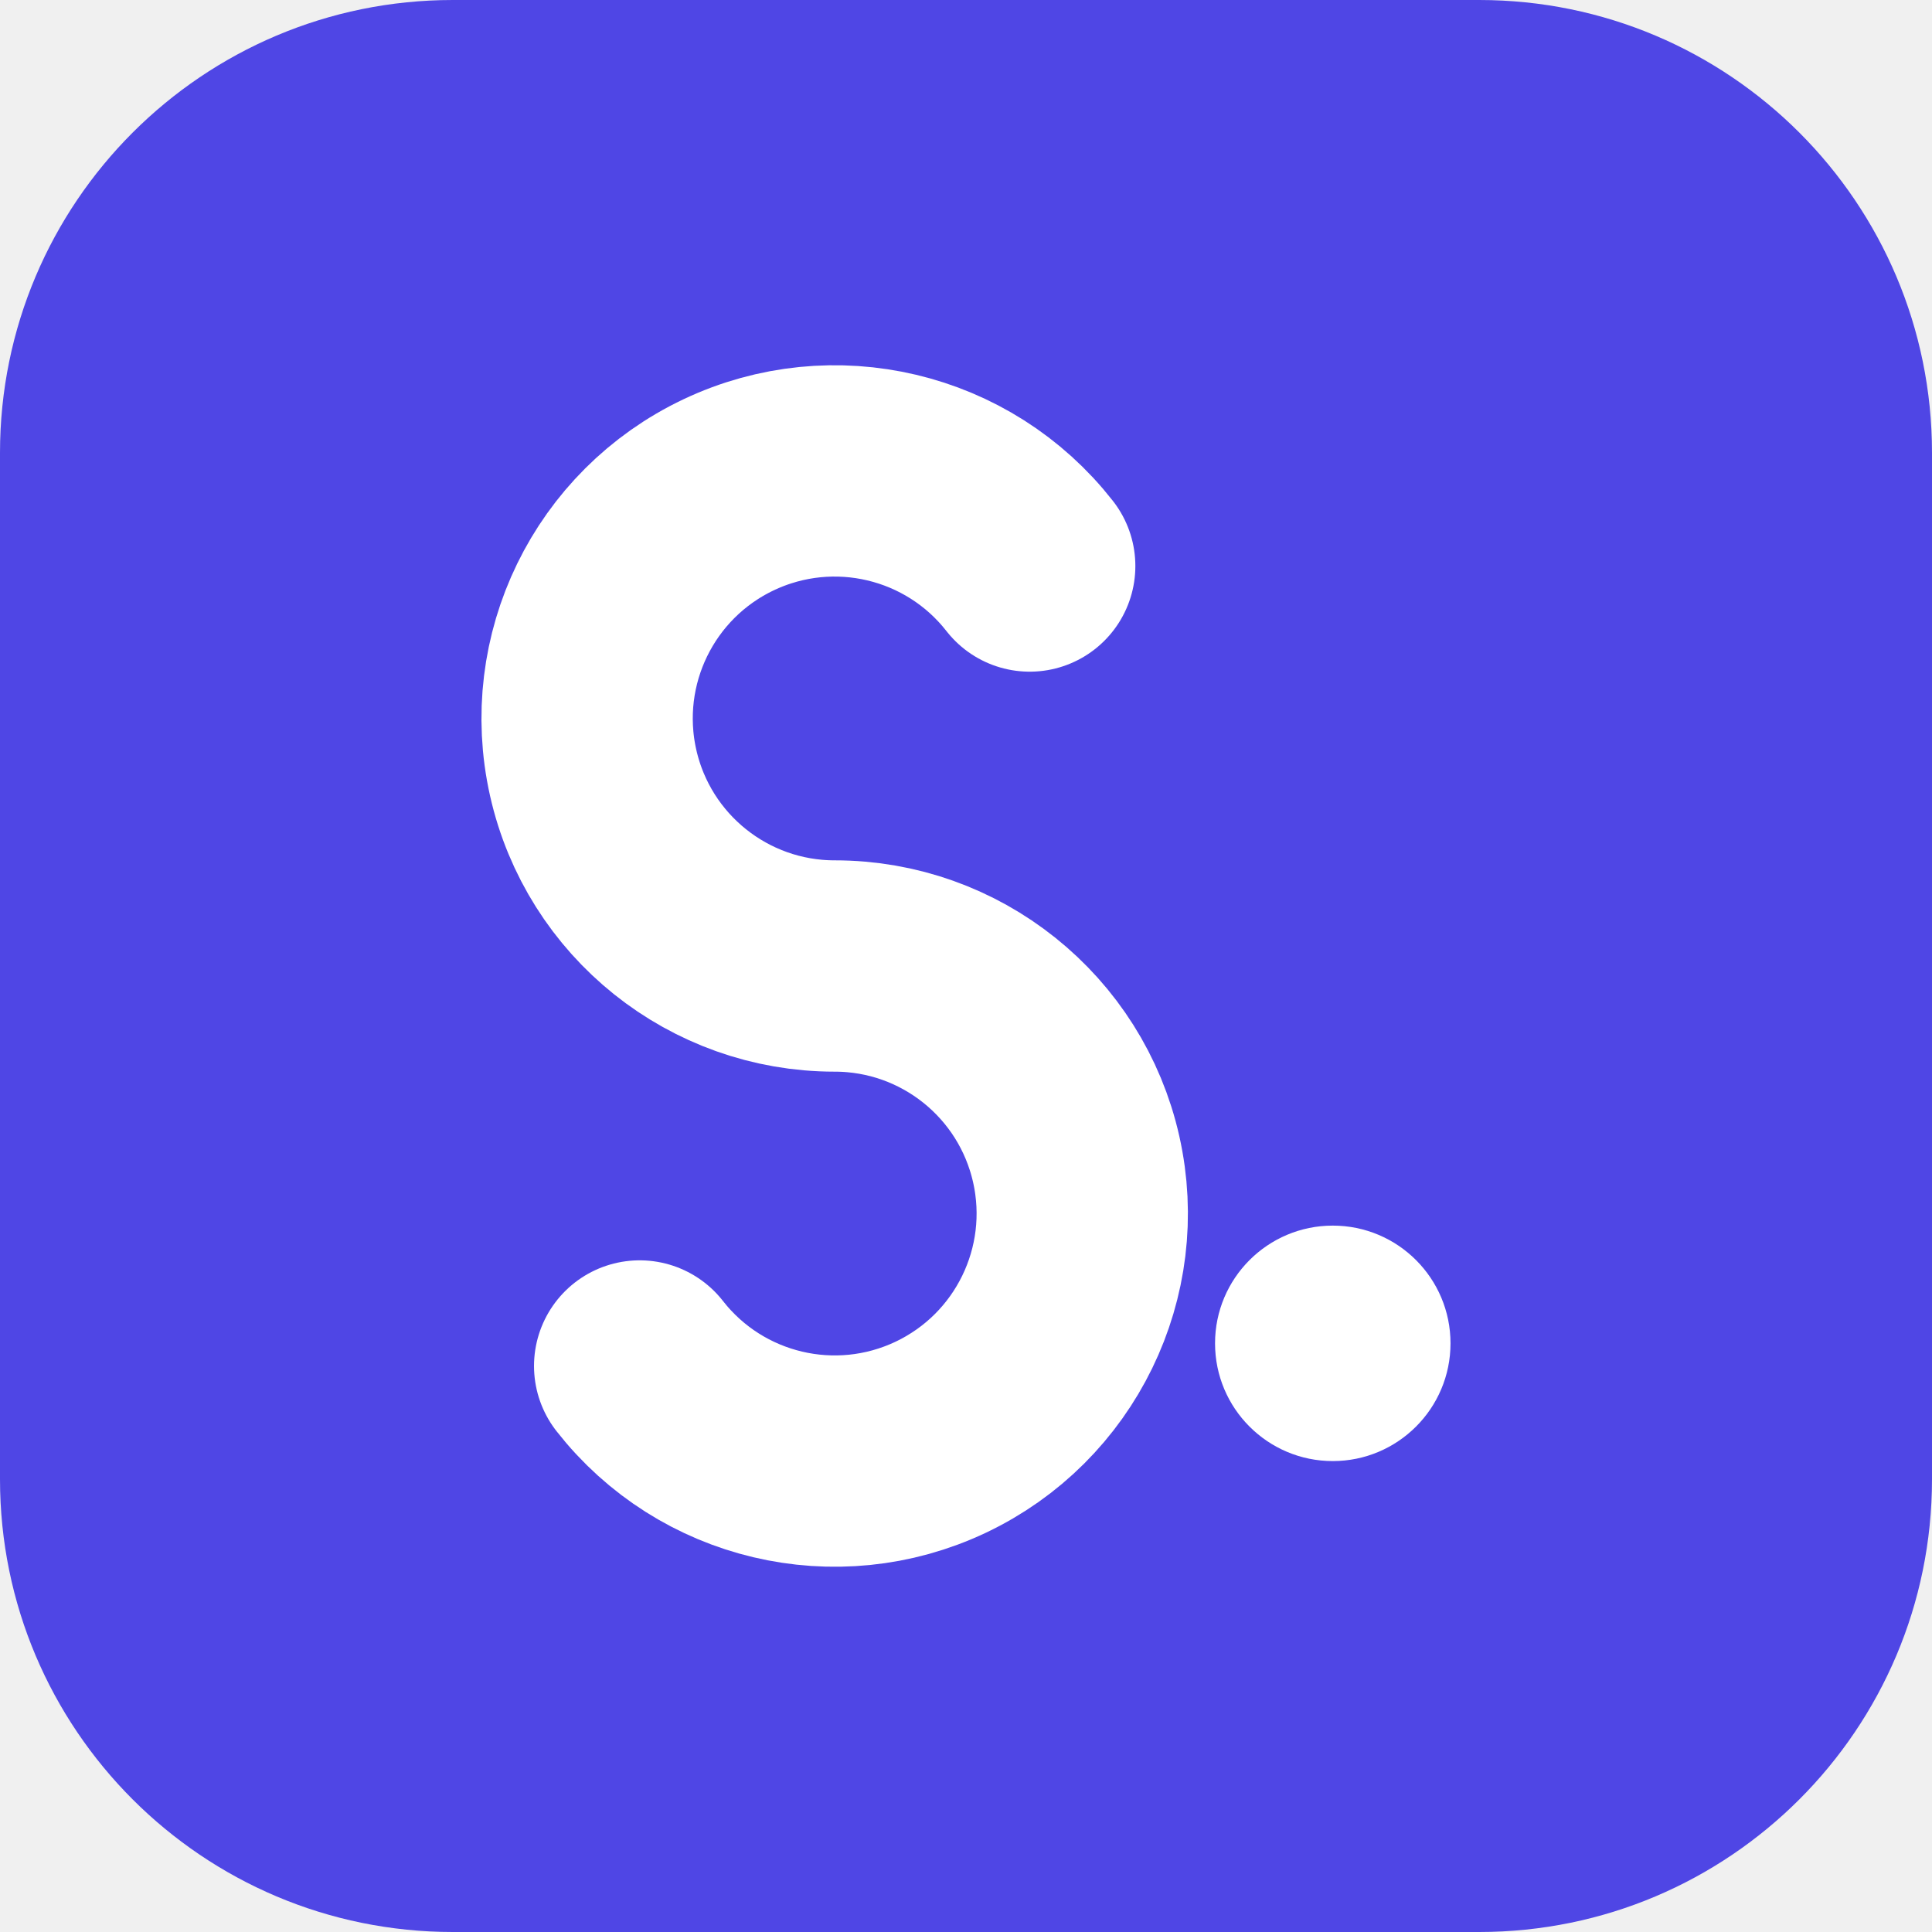
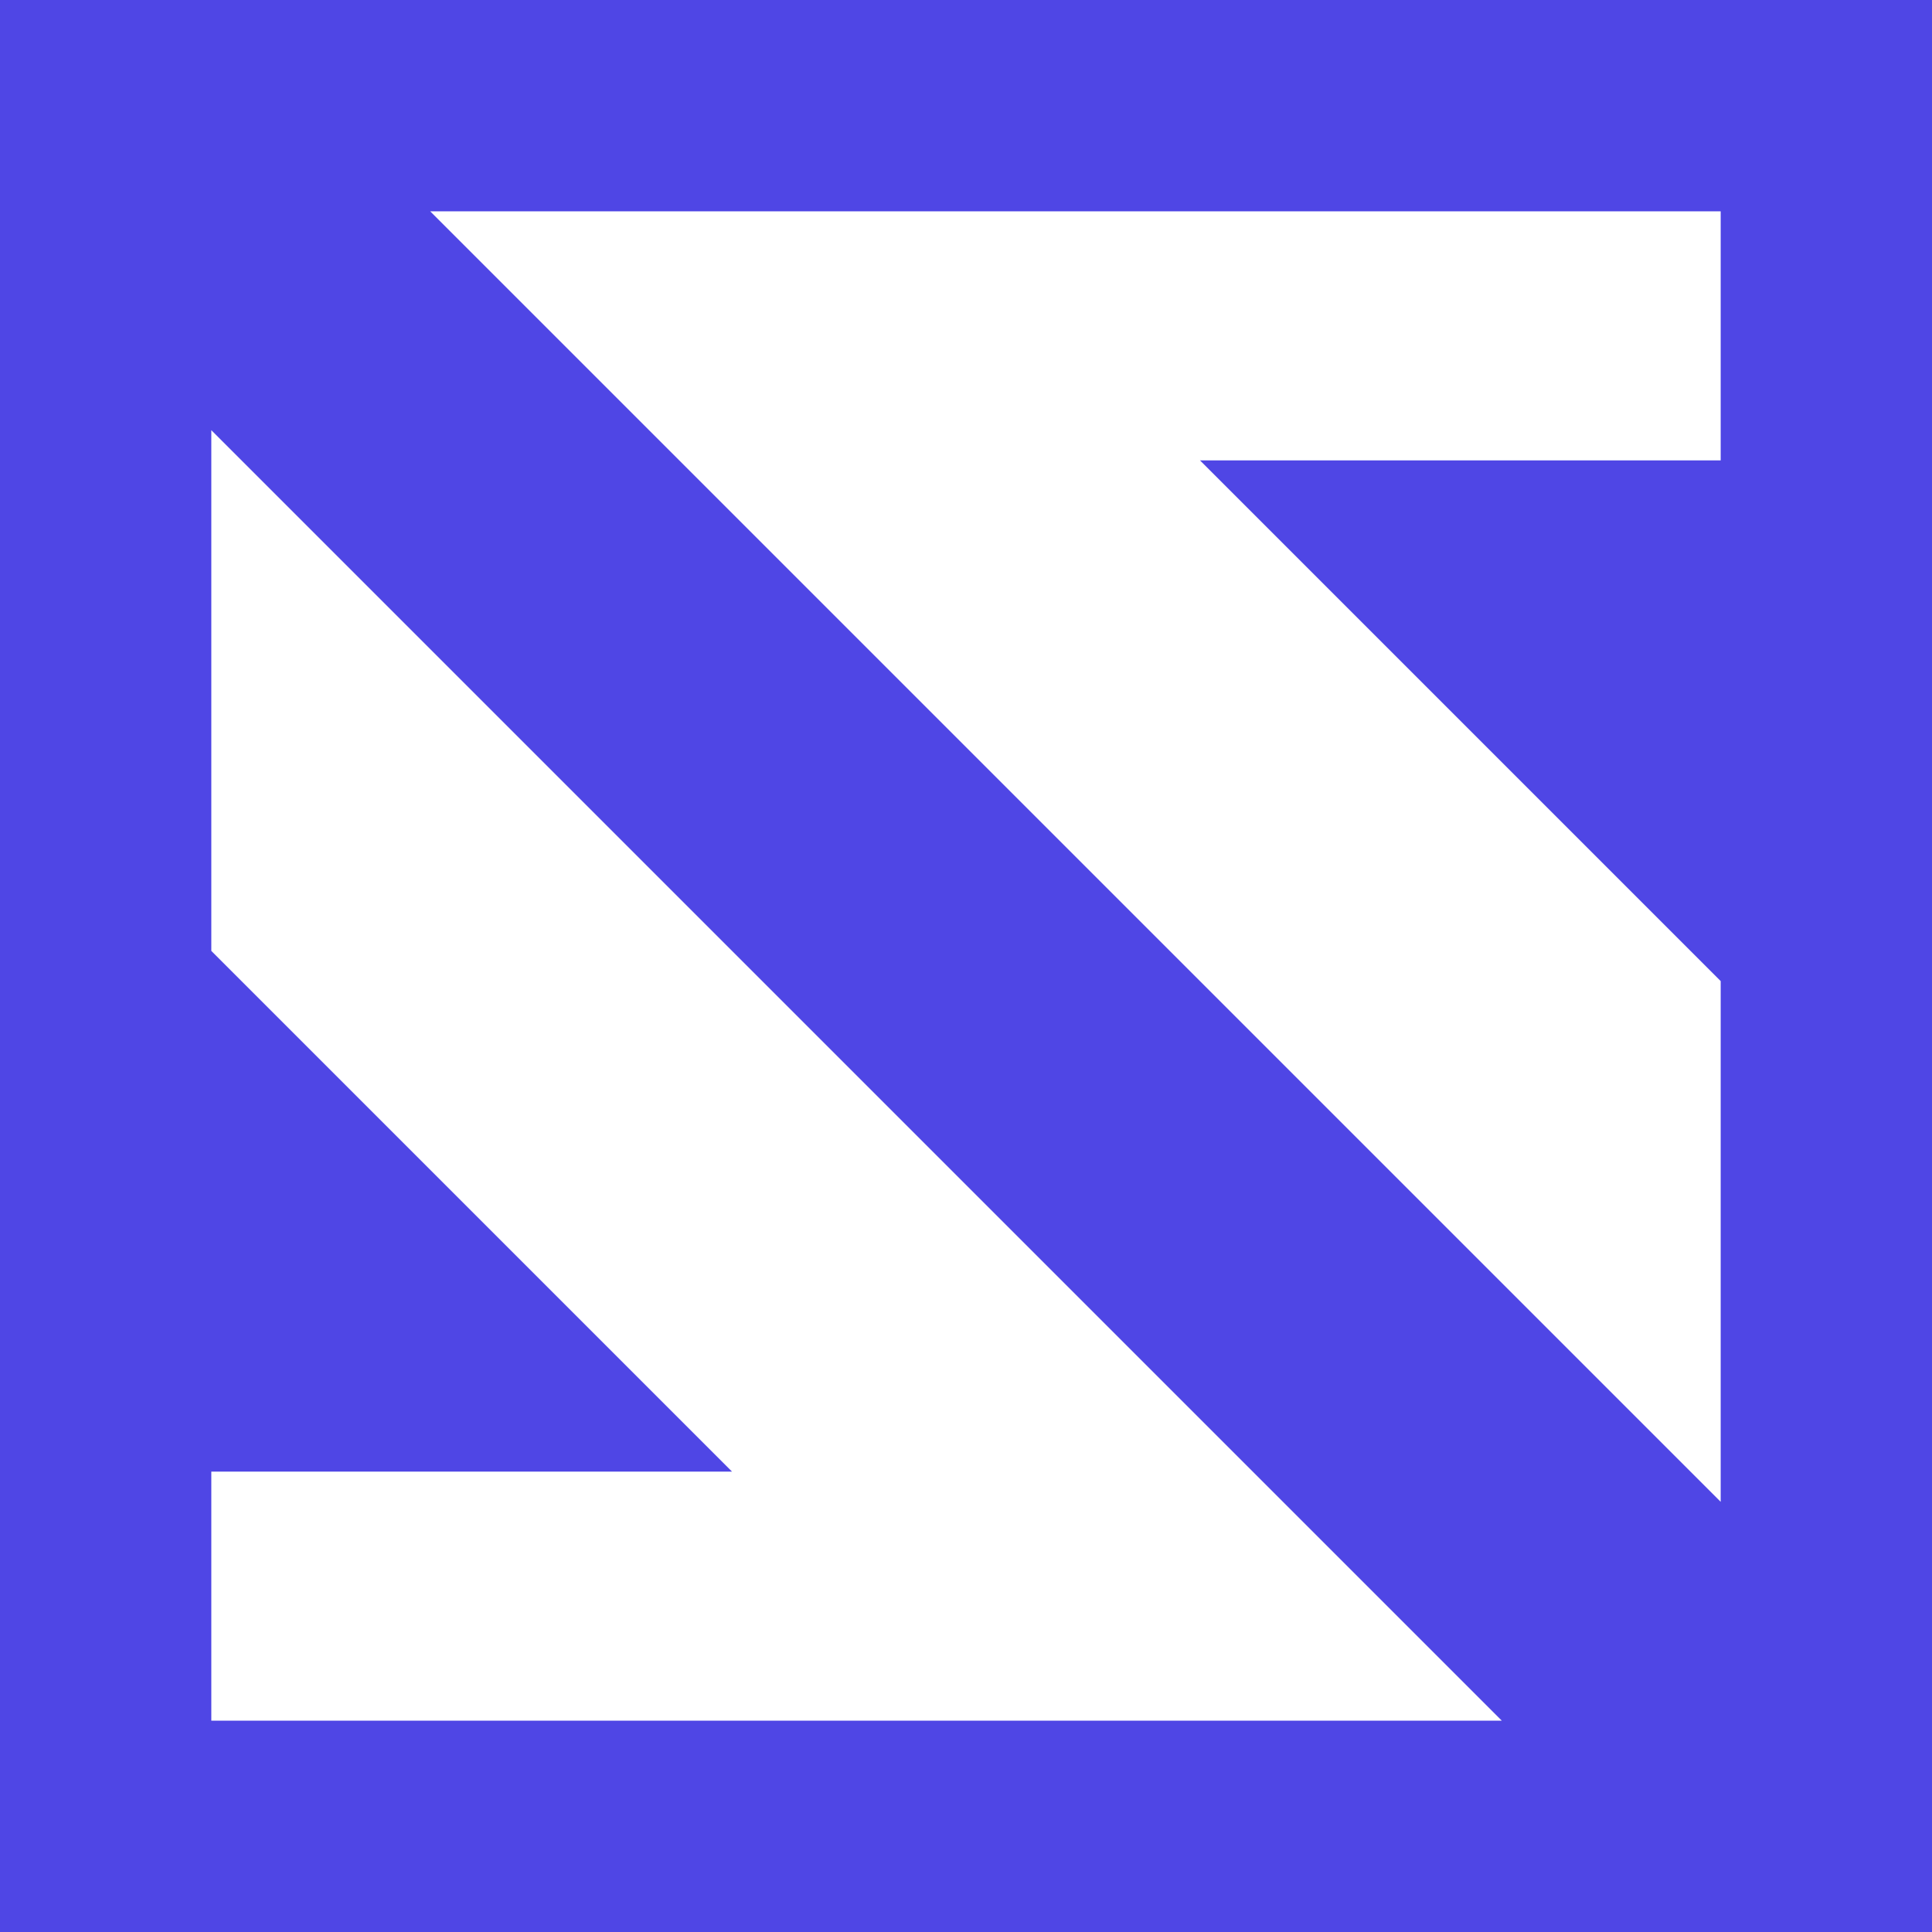
<svg xmlns="http://www.w3.org/2000/svg" viewBox="0 0 64 64" width="256" height="256" role="img" aria-label="Suyus">
-   <g transform="translate(0 0)">
-     <rect width="64" height="64" rx="15" fill="#4F46E5" />
-     <path d="M34.11 18.75A8.2 8.2 0 1 0 27.65 32A8.2 8.2 0 1 1 21.19 45.25" fill="none" stroke="#FFFFFF" stroke-width="7" stroke-linecap="round" />
-     <circle cx="44.15" cy="44.5" r="3.9" fill="#FFFFFF" />
-   </g>
+   <rect width="64" height="64" fill="#4F46E5" />
+   <path d="M57 7H14.25L57 49.75V32.5L39.75 15.25H57ZM7 57H49.75L7 14.25V31.5L24.25 48.75H7Z" fill="#FFFFFF" />
</svg>
